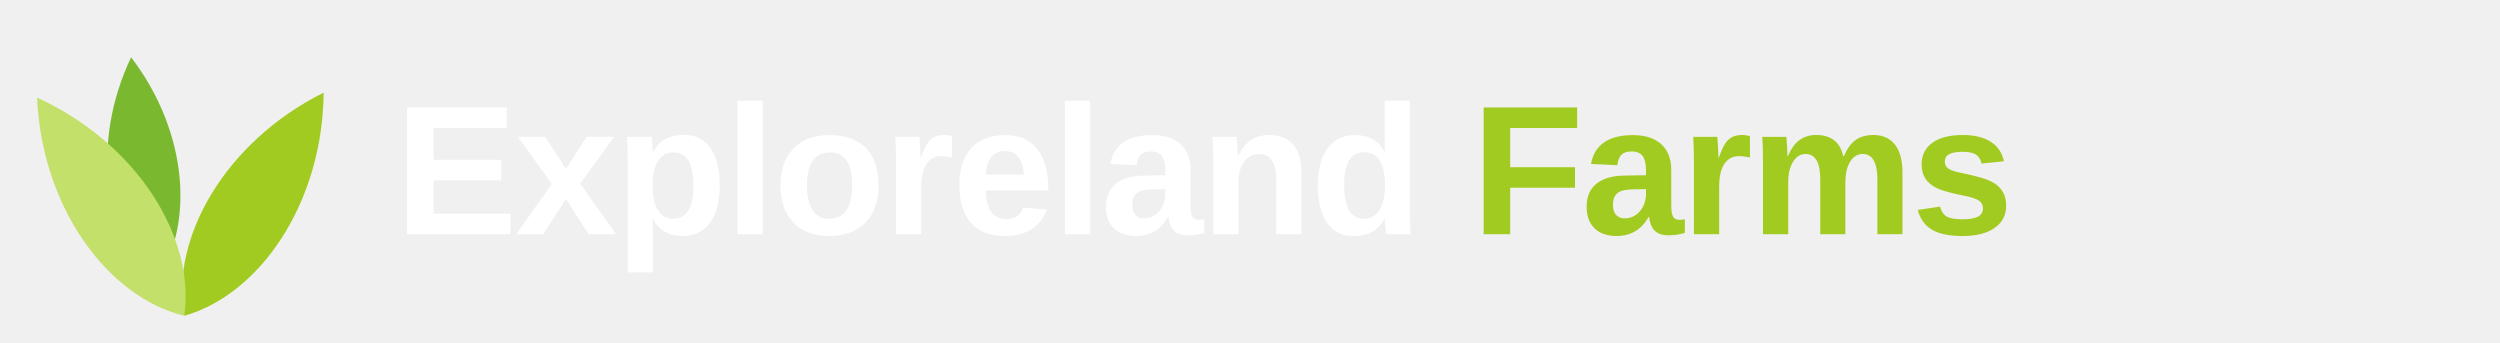
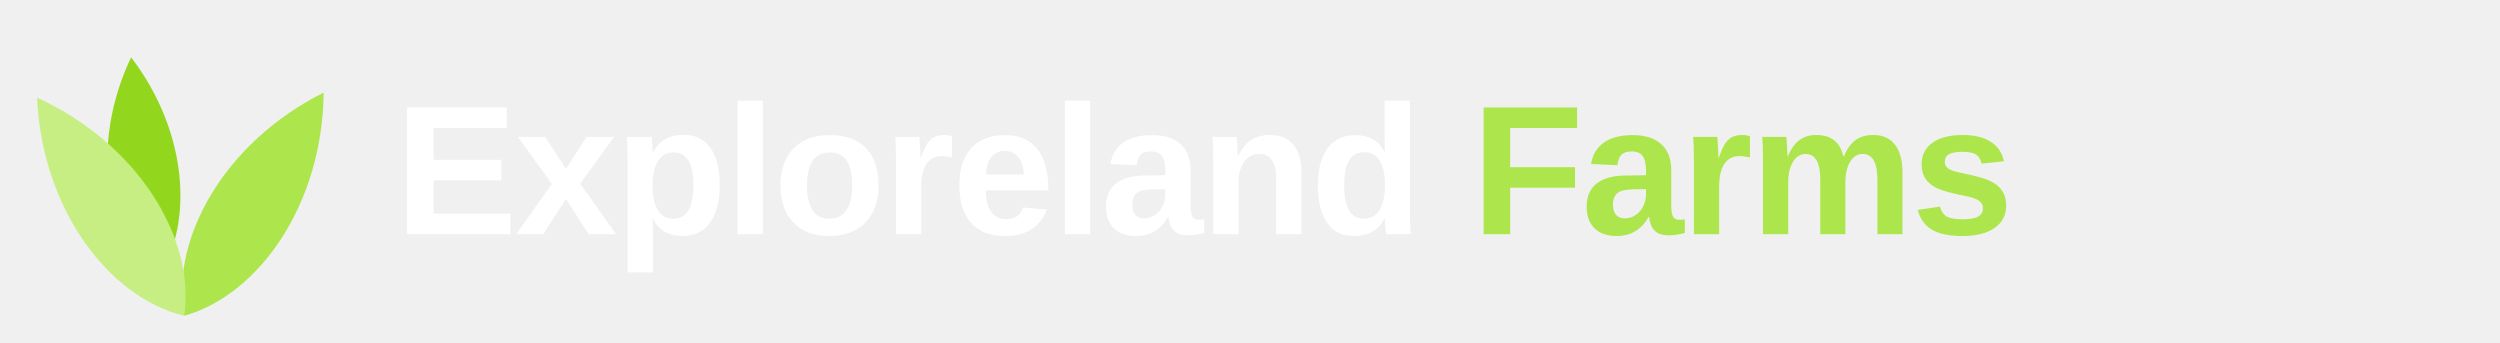
<svg xmlns="http://www.w3.org/2000/svg" viewBox="0 0 1900 260" role="img" aria-label="Exploreland Farms">
  <defs>
    <path id="leaf" d="M140,240 C100,196 96,112 140,40 C184,112 180,196 140,240 Z" />
  </defs>
-   <use href="#leaf" fill="#7ab82f" transform="rotate(-6 140 240) translate(0 6) scale(0.86)" transform-origin="140 240" />
-   <use href="#leaf" fill="#a2cb22" transform="rotate(32 140 240)" />
-   <use href="#leaf" fill="#c3e06a" transform="rotate(-34 140 240)" />
-   <text x="300" y="178" font-family="Manrope, 'Segoe UI', Arial, sans-serif" font-weight="800" font-size="140" letter-spacing="-2" fill="#ffffff">Exploreland <tspan fill="#a2cb22">Farms</tspan>
+   <use href="#leaf" fill="#92d71e" transform="rotate(-6 140 240) translate(0 6) scale(0.86)" transform-origin="140 240" />
+   <use href="#leaf" fill="#ade64c" transform="rotate(32 140 240)" />
+   <use href="#leaf" fill="#c6ee82" transform="rotate(-34 140 240)" />
+   <text x="300" y="178" font-family="Manrope, 'Segoe UI', Arial, sans-serif" font-weight="800" font-size="140" letter-spacing="-2" fill="#ffffff">Exploreland <tspan fill="#ade64c">Farms</tspan>
  </text>
</svg>
